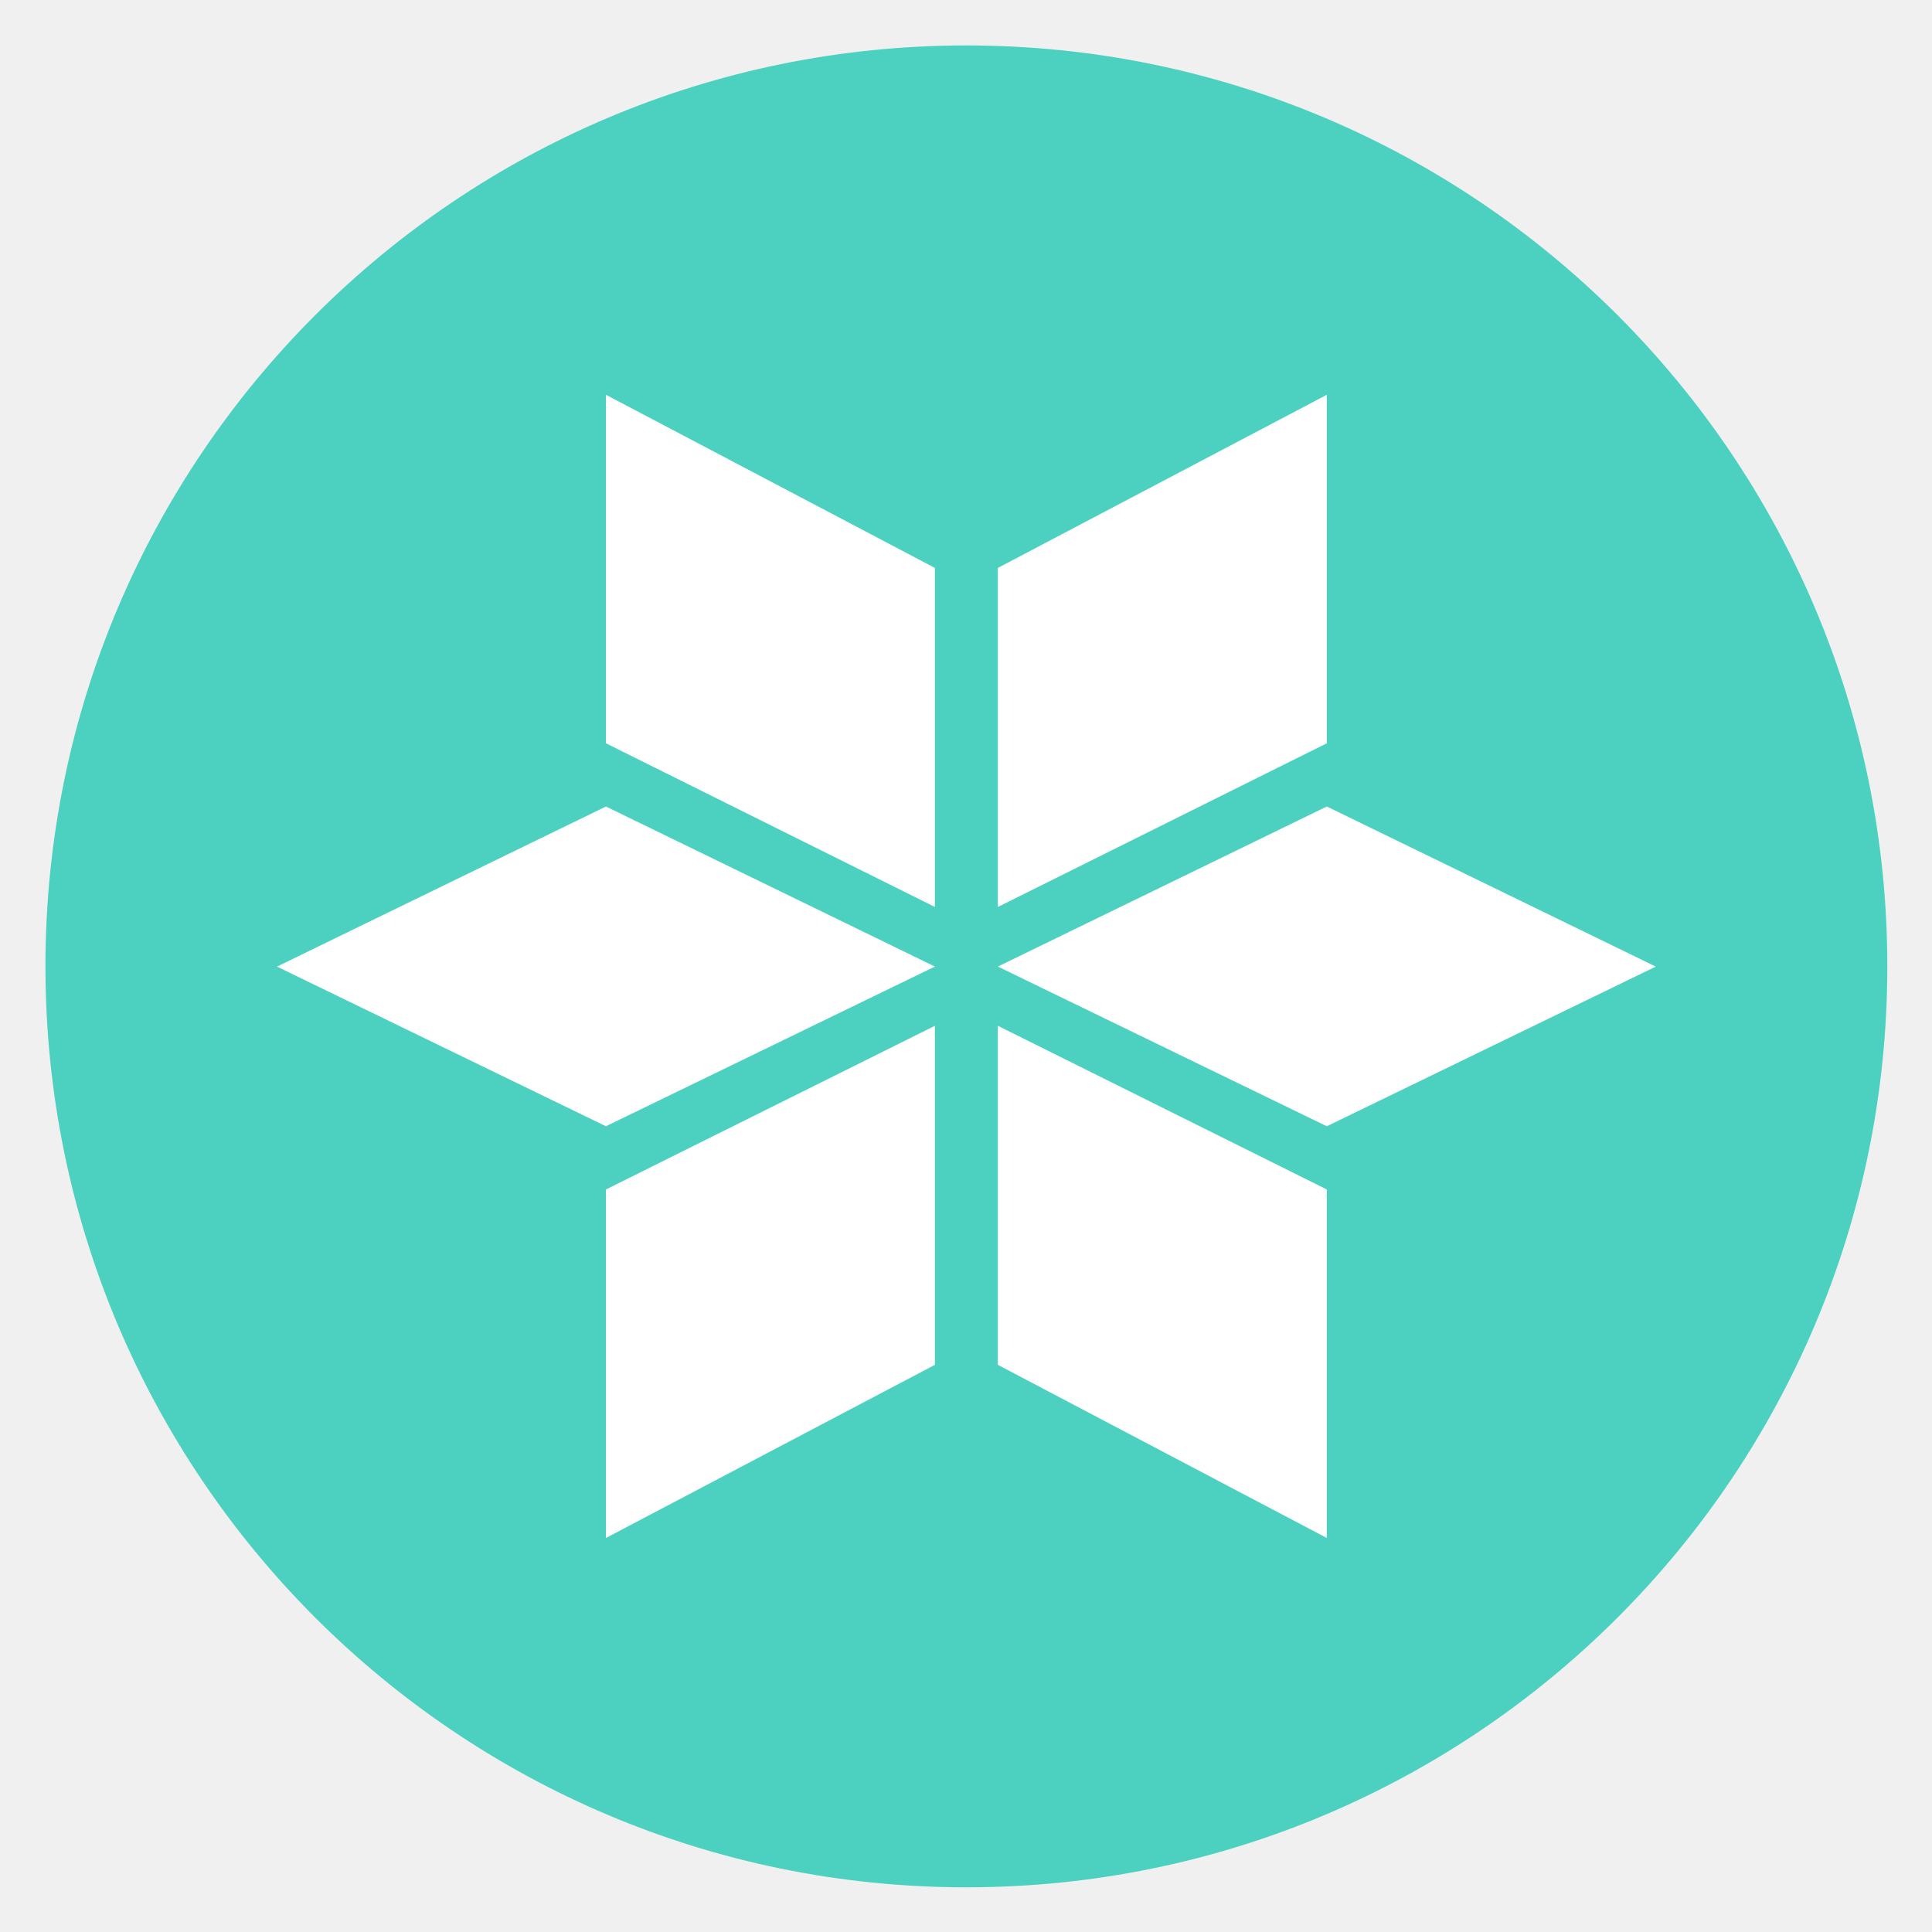
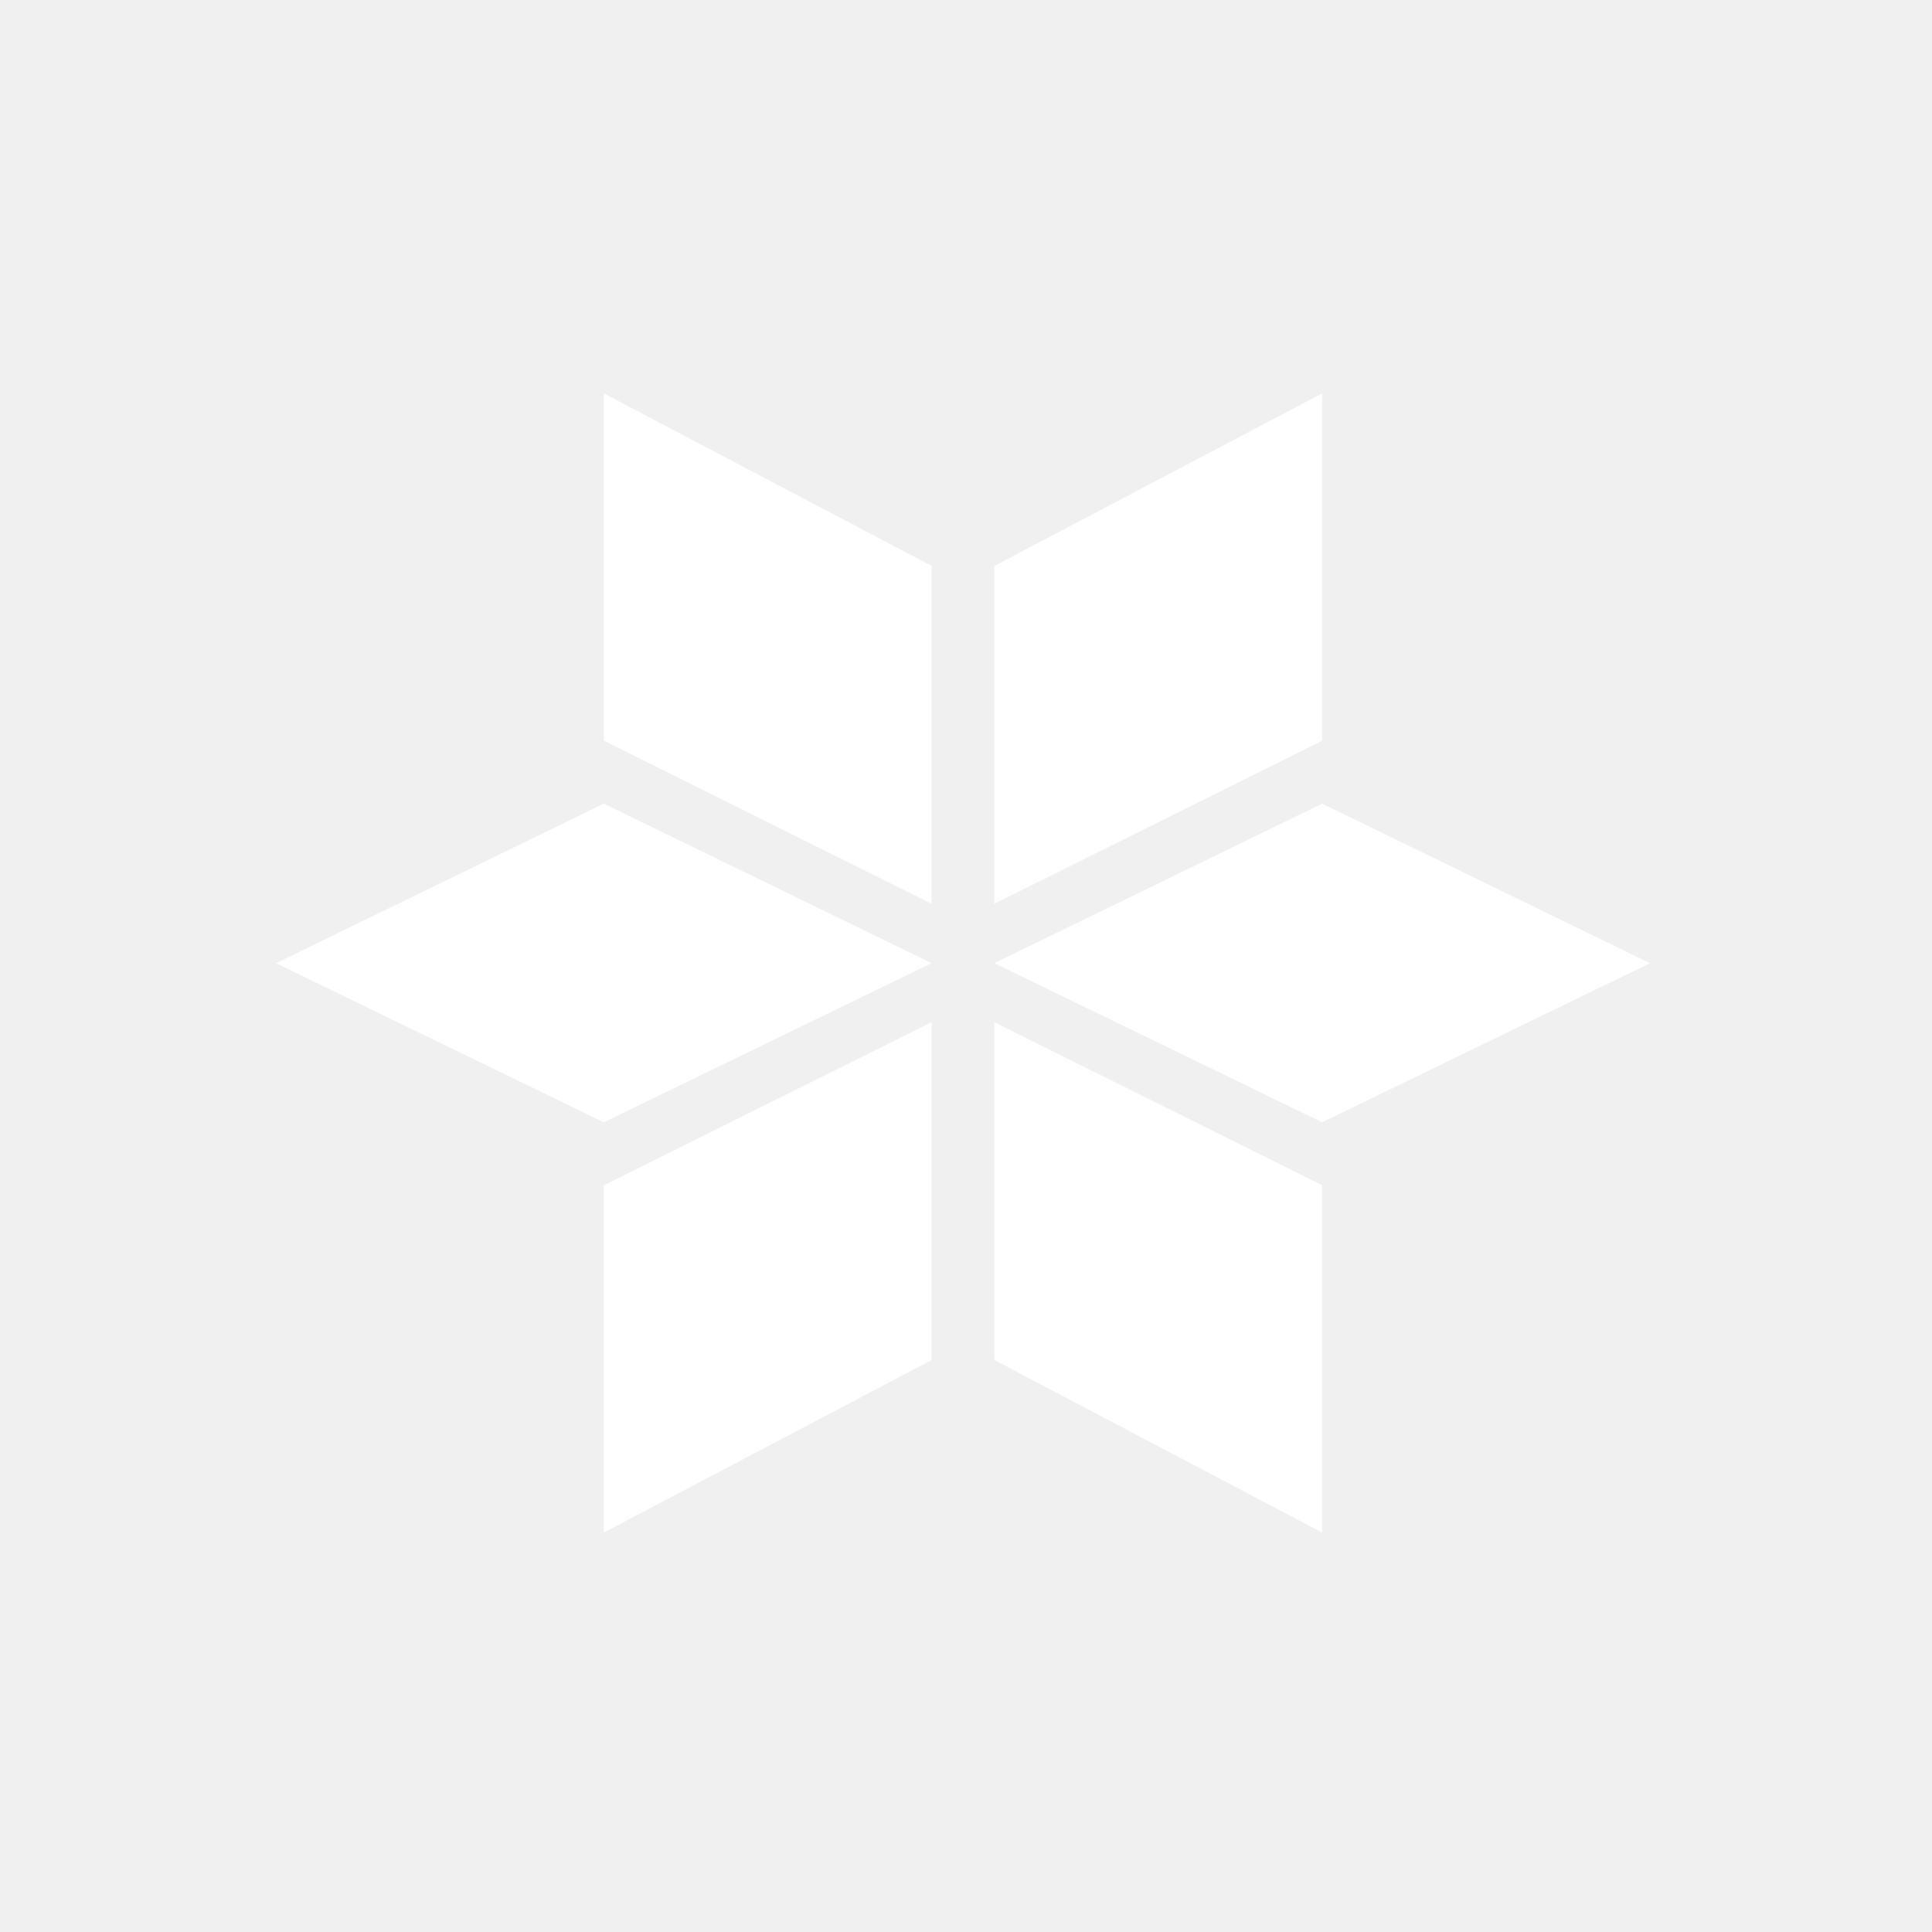
- <svg xmlns="http://www.w3.org/2000/svg" enable-background="new 0 0 255.1 255.1" viewBox="0 0 255.1 255.1">
-   <circle cx="127.6" cy="127.6" fill="#4cd1c0" r="121.6" />
+ <svg xmlns="http://www.w3.org/2000/svg" fill="none" height="256" viewBox="0 0 256 256" width="256">
  <g fill="#fff">
    <path d="m80.008 106.491 43.435 21.133-43.435 21.085-43.436-21.08z" />
    <path d="m175.192 106.491-43.435 21.133 43.435 21.085 43.436-21.08z" />
    <path d="m175.192 52.127-43.435 22.862v44.766l.33-.164.617-.307 42.476-21.136-.001-.001.013-.006z" />
    <path d="m175.192 203.073-43.435-22.862v-44.766l.33.164.617.307 42.476 21.136-.001.001.013.006z" />
    <path d="m80.008 52.127 43.435 22.862v44.766l-.33-.164-.617-.307-42.476-21.136.001-.001-.013-.006z" />
    <path d="m80.008 203.073 43.435-22.862v-44.766l-.33.164-.617.307-42.476 21.136.001.001-.013.006z" />
  </g>
</svg>
